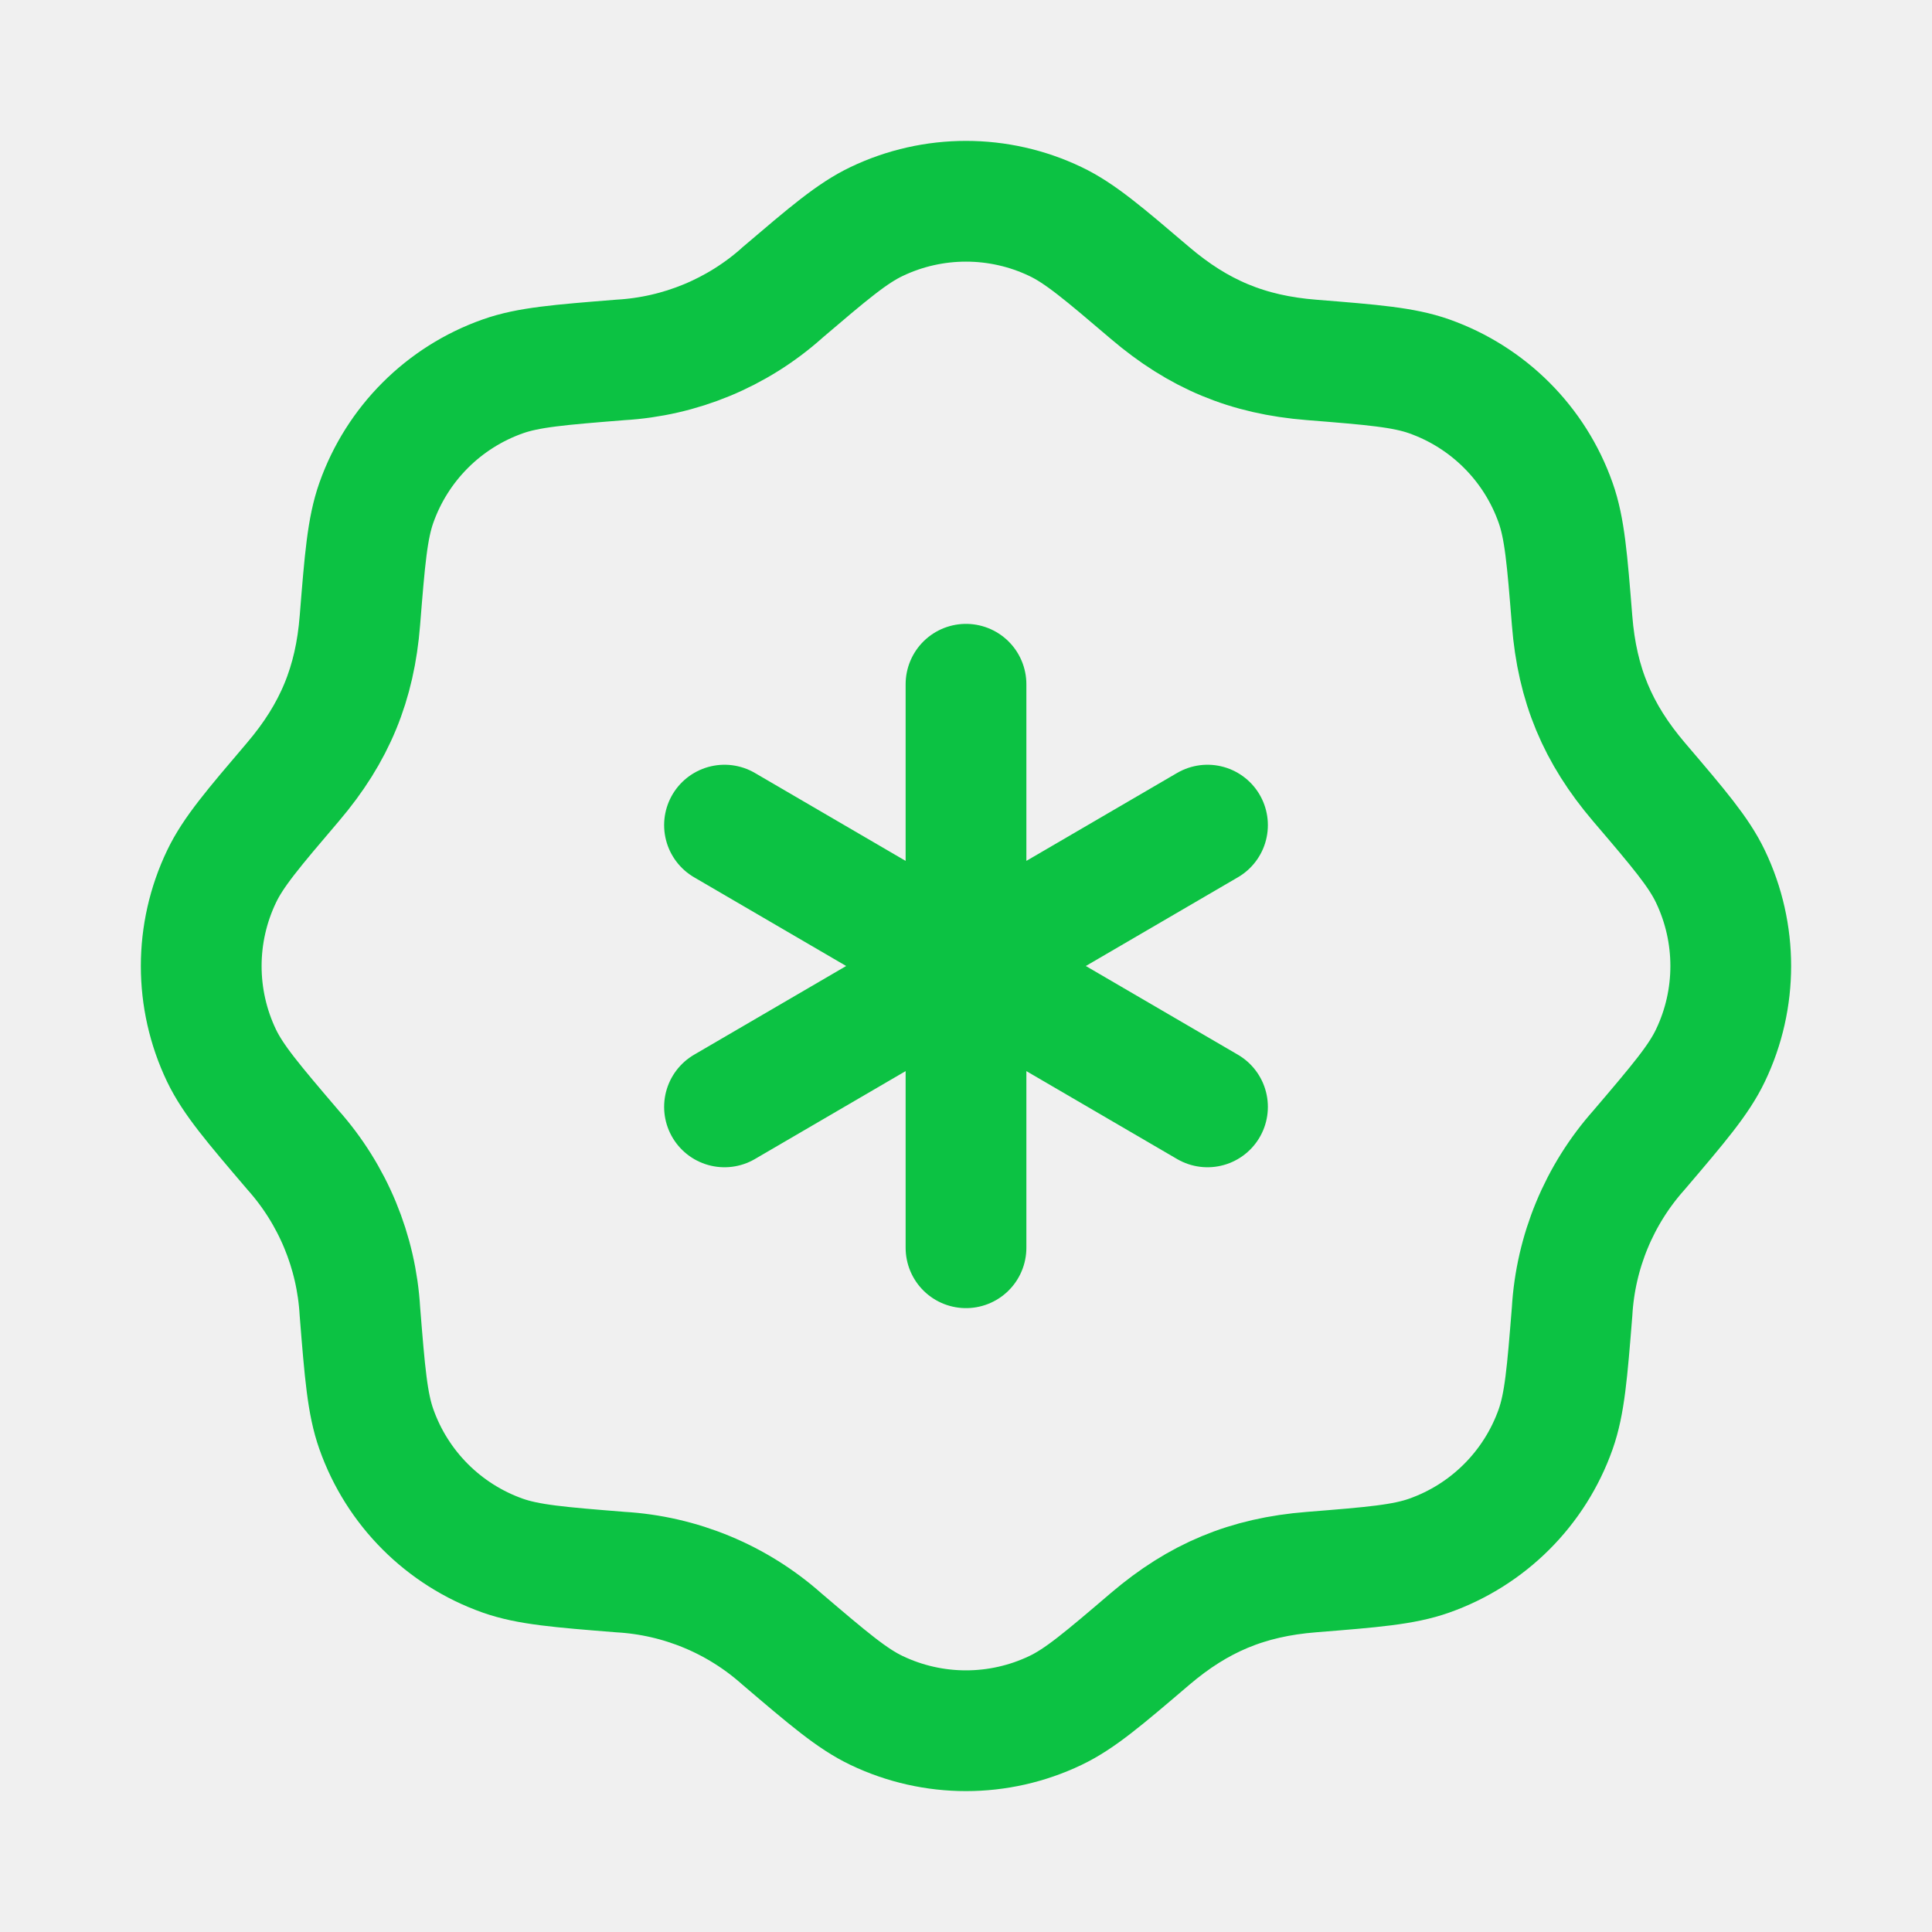
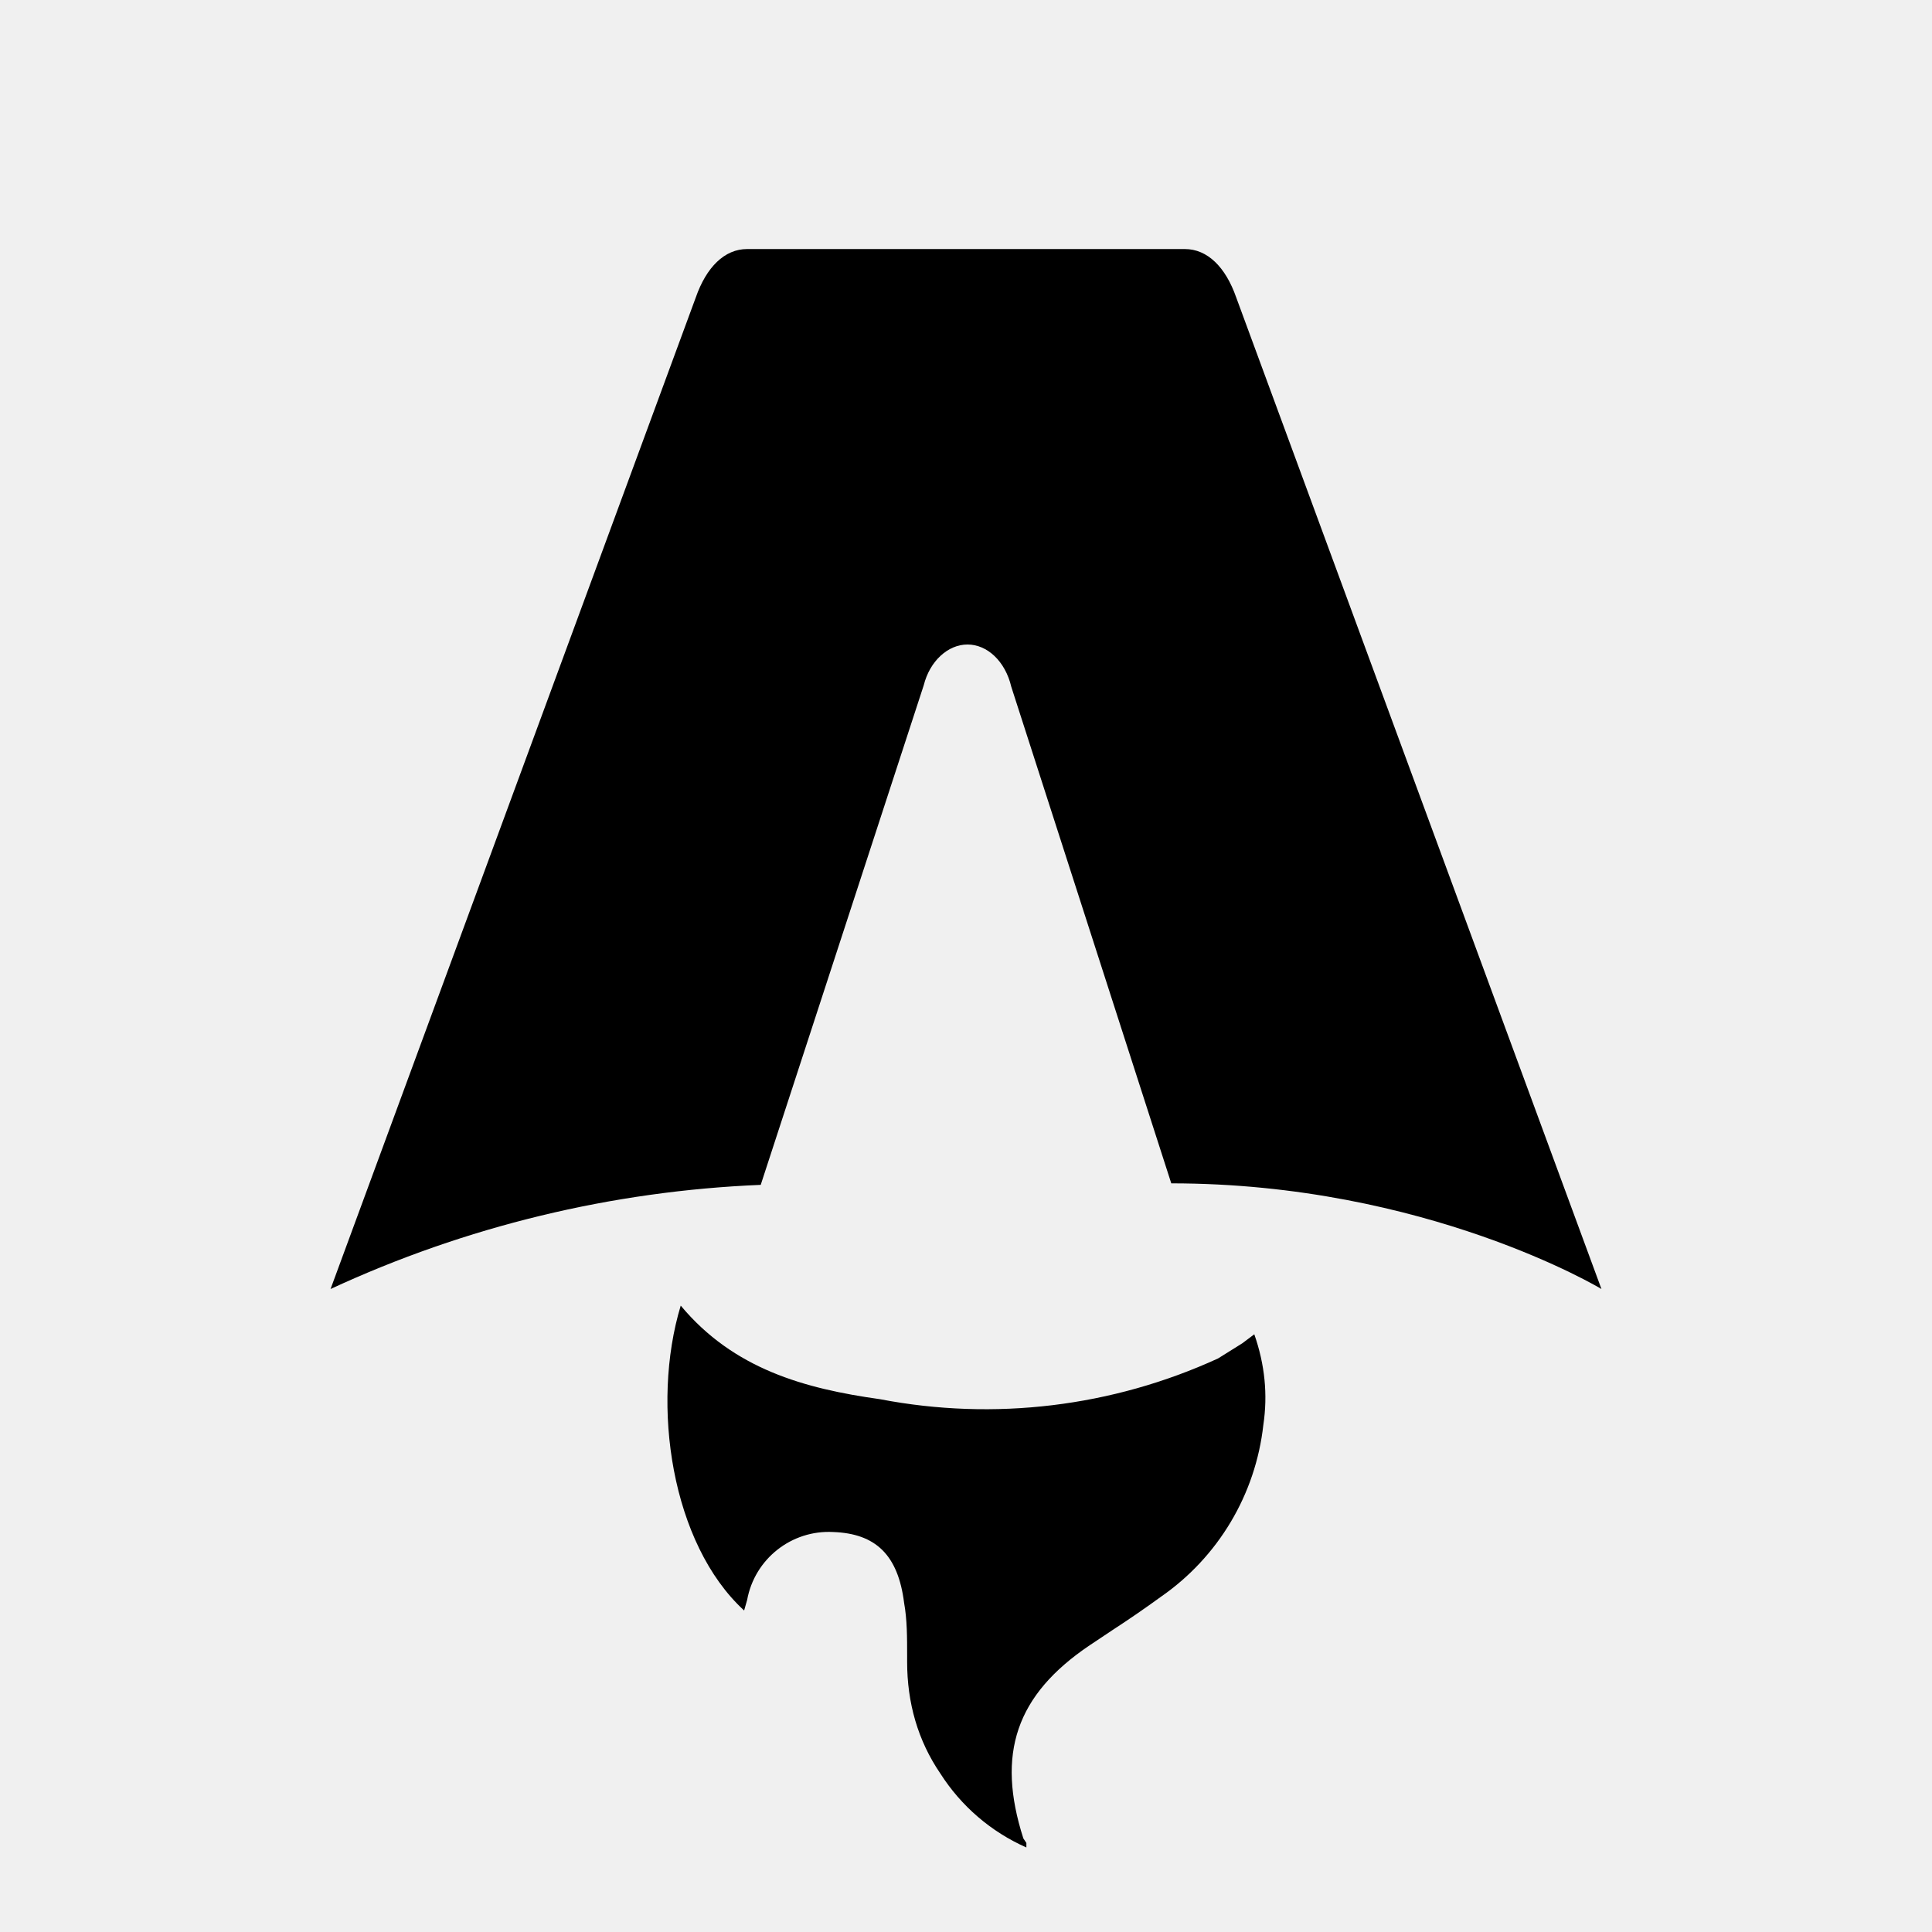
- <svg xmlns="http://www.w3.org/2000/svg" width="24" height="24" fill="none" viewBox="0 0 24 24" stroke-width="1.5" stroke-linecap="round" stroke-linejoin="round" stroke="#0cc243">
-   <path d="M9.713 3.64c.581-.495.872-.743 1.176-.888a2.577 2.577 0 0 1 2.222 0c.304.145.595.393 1.176.888.599.51 1.207.768 2.007.831.761.061 1.142.092 1.46.204.734.26 1.312.837 1.571 1.572.112.317.143.698.204 1.46.063.8.32 1.407.83 2.006.496.581.744.872.889 1.176.336.703.336 1.52 0 2.222-.145.304-.393.595-.888 1.176a3.306 3.306 0 0 0-.831 2.007c-.061.761-.092 1.142-.204 1.46a2.577 2.577 0 0 1-1.572 1.571c-.317.112-.698.143-1.46.204-.8.063-1.407.32-2.006.83-.581.496-.872.744-1.176.889a2.577 2.577 0 0 1-2.222 0c-.304-.145-.595-.393-1.176-.888a3.306 3.306 0 0 0-2.007-.831c-.761-.061-1.142-.092-1.46-.204a2.577 2.577 0 0 1-1.571-1.572c-.112-.317-.143-.698-.204-1.46a3.305 3.305 0 0 0-.83-2.006c-.496-.581-.744-.872-.89-1.176a2.577 2.577 0 0 1 .001-2.222c.145-.304.393-.595.888-1.176.52-.611.769-1.223.831-2.007.061-.761.092-1.142.204-1.46a2.577 2.577 0 0 1 1.572-1.571c.317-.112.698-.143 1.46-.204a3.305 3.305 0 0 0 2.006-.83M12 8.5v7m-3-1.75 6-3.5m-6 0 6 3.5" />
+ <svg xmlns="http://www.w3.org/2000/svg" fill="none" viewBox="0 0 128 128">
+   <path d="M50.4 78.5a75.1 75.1 0 0 0-28.5 6.9l24.2-65.7c.7-2 1.9-3.2 3.4-3.2h29c1.5 0 2.7 1.2 3.4 3.2l24.2 65.7s-11.6-7-28.5-7L67 45.5c-.4-1.7-1.6-2.8-2.9-2.8-1.3 0-2.5 1.1-2.9 2.7L50.4 78.5Zm-1.1 28.2Zm-4.2-20.2c-2 6.6-.6 15.8 4.2 20.2a17.5 17.5 0 0 1 .2-.7 5.5 5.5 0 0 1 5.7-4.5c2.8.1 4.3 1.5 4.7 4.7.2 1.1.2 2.3.2 3.5v.4c0 2.7.7 5.2 2.2 7.4a13 13 0 0 0 5.7 4.9v-.3l-.2-.3c-1.8-5.6-.5-9.5 4.4-12.8l1.5-1a73 73 0 0 0 3.2-2.2 16 16 0 0 0 6.8-11.4c.3-2 .1-4-.6-6l-.8.6-1.6 1a37 37 0 0 1-22.4 2.7c-5-.7-9.7-2-13.2-6.2Z" />
+   <style>
+         path { fill: #000; }
+         @media (prefers-color-scheme: dark) {
+             path { fill: #FFF; }
+         }
+     </style>
</svg>
